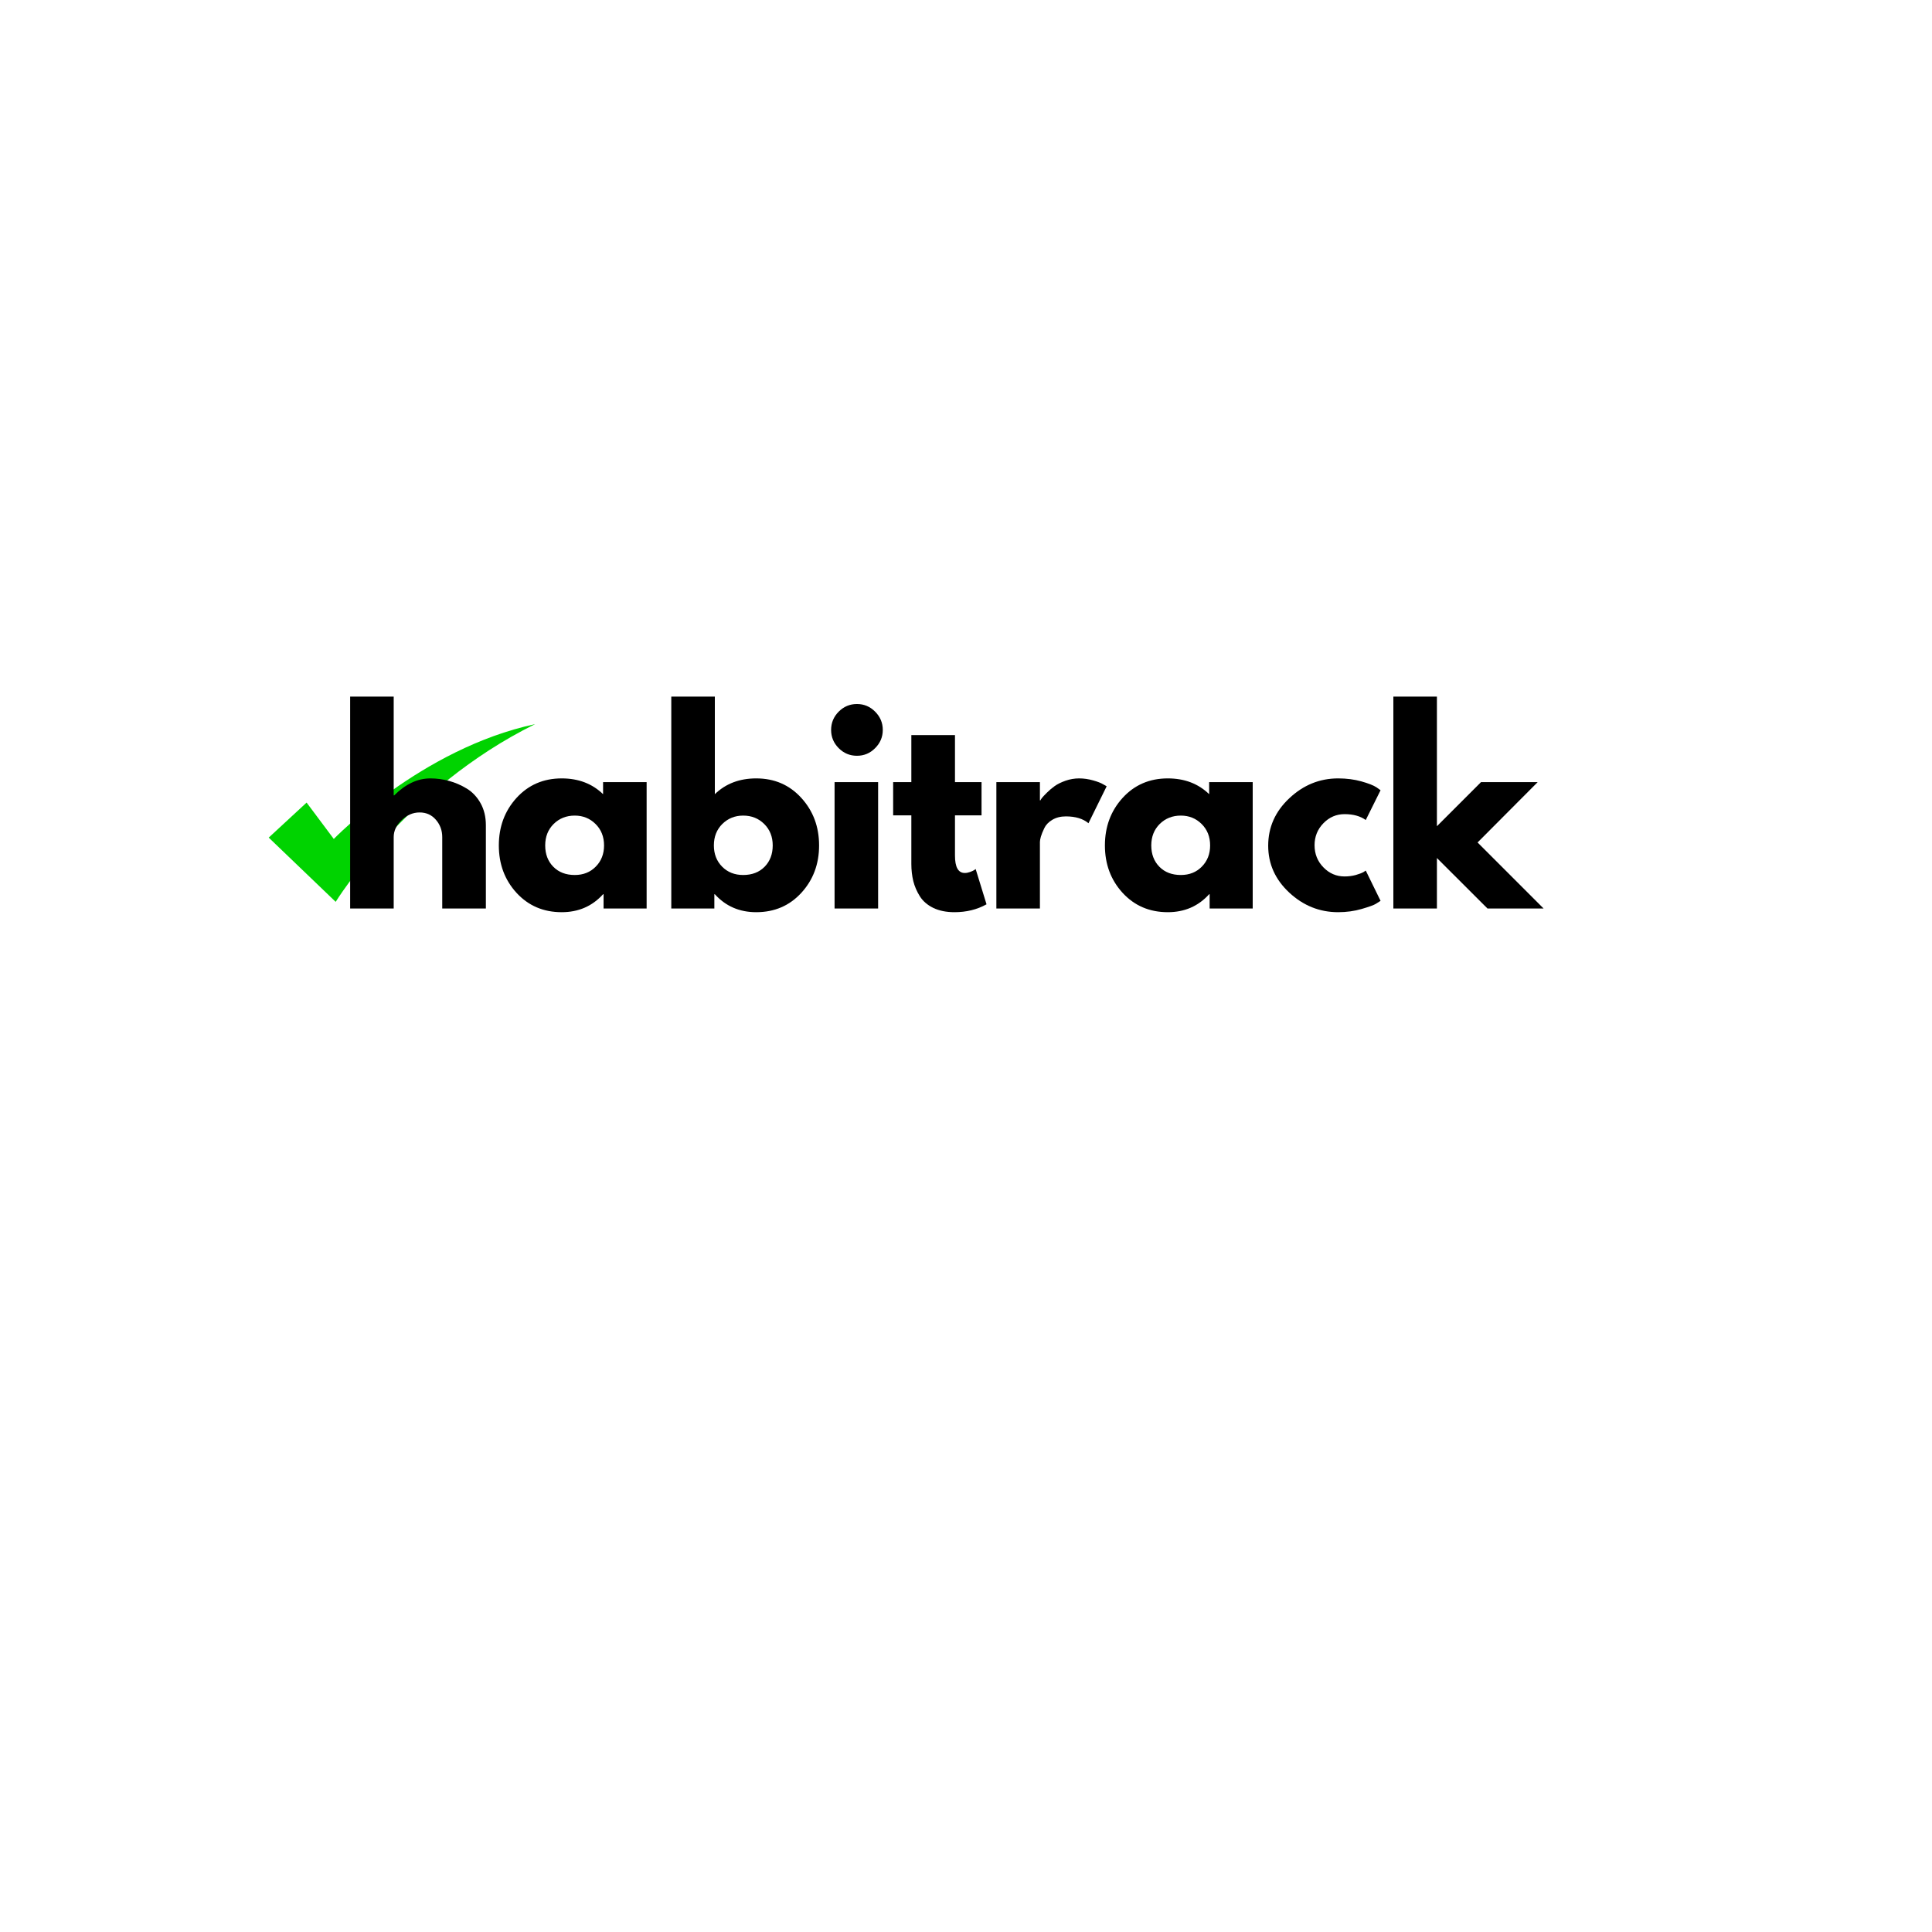
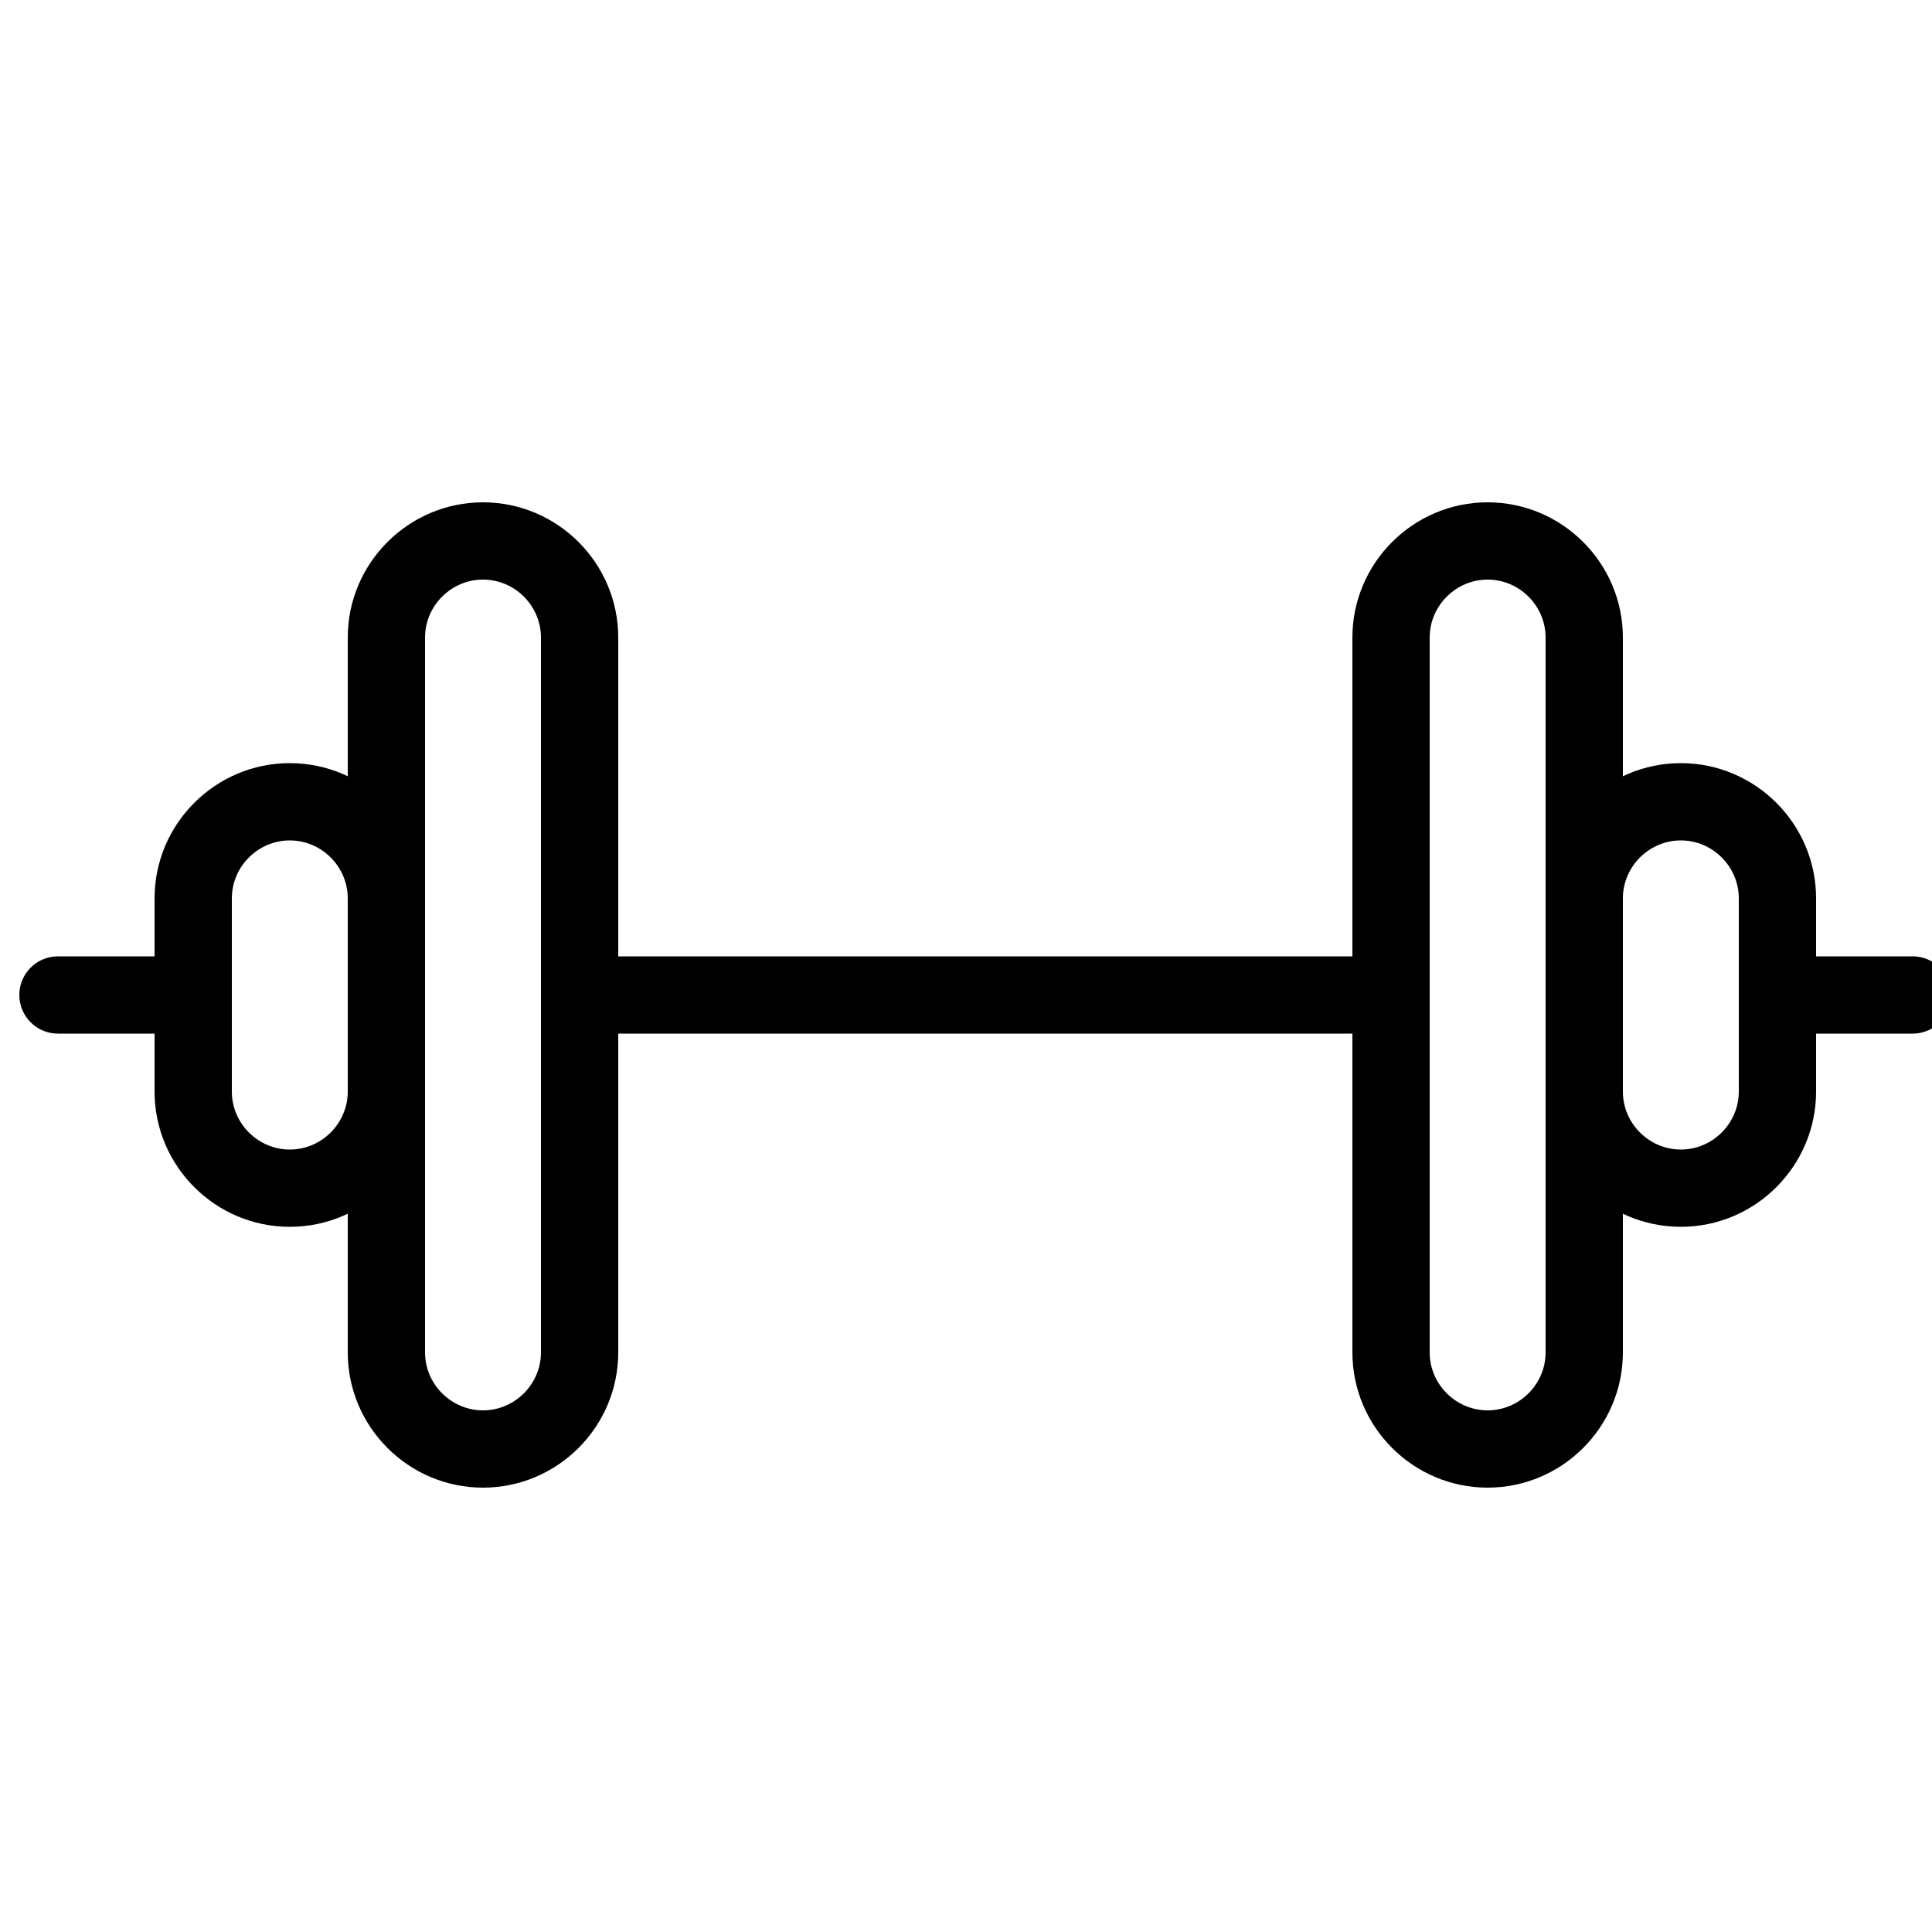
- <svg xmlns="http://www.w3.org/2000/svg" width="500" zoomAndPan="magnify" viewBox="0 0 375 375" height="500" preserveAspectRatio="xMidYMid meet" version="1.0">
-   <defs>
-     <g />
-     <clipPath id="db3a5c713c">
-       <path d="M 52.137 140.555 L 103.887 140.555 L 103.887 175.055 L 52.137 175.055 Z M 52.137 140.555 " clip-rule="nonzero" />
-     </clipPath>
-   </defs>
-   <g clip-path="url(#db3a5c713c)">
-     <path fill="#00d300" d="M 65.156 175.047 L 52.16 162.578 L 59.512 155.781 L 64.789 162.84 C 64.789 162.84 81.754 145.281 103.859 140.555 C 78.648 152.988 65.156 175.047 65.156 175.047 Z M 65.156 175.047 " fill-opacity="1" fill-rule="nonzero" />
-   </g>
-   <g fill="#000000" fill-opacity="1">
-     <g transform="translate(65.08868, 176.3364)">
-       <g>
-         <path d="M 2.875 0 L 2.875 -41.125 L 11.328 -41.125 L 11.328 -21.953 L 11.422 -21.953 C 13.617 -24.148 15.961 -25.25 18.453 -25.25 C 19.66 -25.25 20.863 -25.086 22.062 -24.766 C 23.258 -24.441 24.406 -23.945 25.5 -23.281 C 26.602 -22.613 27.5 -21.664 28.188 -20.438 C 28.875 -19.207 29.219 -17.781 29.219 -16.156 L 29.219 0 L 20.75 0 L 20.75 -13.859 C 20.75 -15.141 20.344 -16.254 19.531 -17.203 C 18.719 -18.16 17.66 -18.641 16.359 -18.641 C 15.078 -18.641 13.914 -18.145 12.875 -17.156 C 11.844 -16.176 11.328 -15.078 11.328 -13.859 L 11.328 0 Z M 2.875 0 " />
-       </g>
-     </g>
-   </g>
-   <g fill="#000000" fill-opacity="1">
-     <g transform="translate(95.72947, 176.3364)">
-       <g>
-         <path d="M 4.531 -3.031 C 2.238 -5.539 1.094 -8.609 1.094 -12.234 C 1.094 -15.867 2.238 -18.945 4.531 -21.469 C 6.832 -23.988 9.754 -25.25 13.297 -25.25 C 16.547 -25.25 19.223 -24.227 21.328 -22.188 L 21.328 -24.531 L 29.781 -24.531 L 29.781 0 L 21.422 0 L 21.422 -2.766 L 21.328 -2.766 C 19.223 -0.441 16.547 0.719 13.297 0.719 C 9.754 0.719 6.832 -0.531 4.531 -3.031 Z M 11.734 -16.406 C 10.641 -15.32 10.094 -13.93 10.094 -12.234 C 10.094 -10.547 10.617 -9.164 11.672 -8.094 C 12.723 -7.031 14.109 -6.5 15.828 -6.5 C 17.484 -6.5 18.844 -7.039 19.906 -8.125 C 20.977 -9.207 21.516 -10.578 21.516 -12.234 C 21.516 -13.93 20.961 -15.32 19.859 -16.406 C 18.766 -17.488 17.422 -18.031 15.828 -18.031 C 14.203 -18.031 12.836 -17.488 11.734 -16.406 Z M 11.734 -16.406 " />
-       </g>
-     </g>
-   </g>
-   <g fill="#000000" fill-opacity="1">
-     <g transform="translate(127.4219, 176.3364)">
-       <g>
-         <path d="M 28.109 -21.469 C 30.41 -18.945 31.562 -15.867 31.562 -12.234 C 31.562 -8.609 30.41 -5.539 28.109 -3.031 C 25.816 -0.531 22.898 0.719 19.359 0.719 C 16.109 0.719 13.43 -0.441 11.328 -2.766 L 11.234 -2.766 L 11.234 0 L 2.875 0 L 2.875 -41.125 L 11.328 -41.125 L 11.328 -22.188 C 13.43 -24.227 16.109 -25.25 19.359 -25.25 C 22.898 -25.25 25.816 -23.988 28.109 -21.469 Z M 20.984 -8.094 C 22.035 -9.164 22.562 -10.547 22.562 -12.234 C 22.562 -13.93 22.008 -15.32 20.906 -16.406 C 19.812 -17.488 18.453 -18.031 16.828 -18.031 C 15.234 -18.031 13.883 -17.488 12.781 -16.406 C 11.688 -15.32 11.141 -13.93 11.141 -12.234 C 11.141 -10.578 11.672 -9.207 12.734 -8.125 C 13.805 -7.039 15.172 -6.5 16.828 -6.5 C 18.547 -6.5 19.93 -7.031 20.984 -8.094 Z M 20.984 -8.094 " />
-       </g>
-     </g>
-   </g>
-   <g fill="#000000" fill-opacity="1">
-     <g transform="translate(159.1143, 176.3364)">
-       <g>
-         <path d="M 3.672 -38.203 C 4.66 -39.191 5.844 -39.688 7.219 -39.688 C 8.594 -39.688 9.77 -39.191 10.75 -38.203 C 11.738 -37.211 12.234 -36.031 12.234 -34.656 C 12.234 -33.289 11.738 -32.113 10.75 -31.125 C 9.77 -30.133 8.594 -29.641 7.219 -29.641 C 5.844 -29.641 4.66 -30.133 3.672 -31.125 C 2.691 -32.113 2.203 -33.289 2.203 -34.656 C 2.203 -36.031 2.691 -37.211 3.672 -38.203 Z M 2.875 -24.531 L 2.875 0 L 11.328 0 L 11.328 -24.531 Z M 2.875 -24.531 " />
-       </g>
-     </g>
-   </g>
-   <g fill="#000000" fill-opacity="1">
-     <g transform="translate(172.5942, 176.3364)">
-       <g>
-         <path d="M 4.297 -24.531 L 4.297 -33.656 L 12.766 -33.656 L 12.766 -24.531 L 17.922 -24.531 L 17.922 -18.078 L 12.766 -18.078 L 12.766 -10.281 C 12.766 -8.02 13.398 -6.891 14.672 -6.891 C 14.992 -6.891 15.328 -6.953 15.672 -7.078 C 16.023 -7.203 16.301 -7.328 16.5 -7.453 L 16.781 -7.656 L 18.891 -0.812 C 17.066 0.207 14.992 0.719 12.672 0.719 C 11.078 0.719 9.707 0.441 8.562 -0.109 C 7.414 -0.672 6.547 -1.422 5.953 -2.359 C 5.359 -3.305 4.93 -4.297 4.672 -5.328 C 4.422 -6.367 4.297 -7.477 4.297 -8.656 L 4.297 -18.078 L 0.766 -18.078 L 0.766 -24.531 Z M 4.297 -24.531 " />
-       </g>
-     </g>
-   </g>
-   <g fill="#000000" fill-opacity="1">
-     <g transform="translate(190.5196, 176.3364)">
-       <g>
-         <path d="M 2.875 0 L 2.875 -24.531 L 11.328 -24.531 L 11.328 -20.984 L 11.422 -20.984 C 11.484 -21.117 11.586 -21.281 11.734 -21.469 C 11.879 -21.656 12.191 -21.988 12.672 -22.469 C 13.148 -22.945 13.66 -23.379 14.203 -23.766 C 14.742 -24.148 15.441 -24.492 16.297 -24.797 C 17.16 -25.098 18.039 -25.25 18.938 -25.25 C 19.852 -25.25 20.758 -25.117 21.656 -24.859 C 22.551 -24.609 23.207 -24.352 23.625 -24.094 L 24.281 -23.719 L 20.75 -16.547 C 19.695 -17.43 18.234 -17.875 16.359 -17.875 C 15.336 -17.875 14.457 -17.648 13.719 -17.203 C 12.988 -16.766 12.473 -16.223 12.172 -15.578 C 11.867 -14.941 11.648 -14.398 11.516 -13.953 C 11.391 -13.516 11.328 -13.164 11.328 -12.906 L 11.328 0 Z M 2.875 0 " />
-       </g>
-     </g>
-   </g>
-   <g fill="#000000" fill-opacity="1">
-     <g transform="translate(213.3686, 176.3364)">
-       <g>
-         <path d="M 4.531 -3.031 C 2.238 -5.539 1.094 -8.609 1.094 -12.234 C 1.094 -15.867 2.238 -18.945 4.531 -21.469 C 6.832 -23.988 9.754 -25.25 13.297 -25.25 C 16.547 -25.25 19.223 -24.227 21.328 -22.188 L 21.328 -24.531 L 29.781 -24.531 L 29.781 0 L 21.422 0 L 21.422 -2.766 L 21.328 -2.766 C 19.223 -0.441 16.547 0.719 13.297 0.719 C 9.754 0.719 6.832 -0.531 4.531 -3.031 Z M 11.734 -16.406 C 10.641 -15.32 10.094 -13.93 10.094 -12.234 C 10.094 -10.547 10.617 -9.164 11.672 -8.094 C 12.723 -7.031 14.109 -6.5 15.828 -6.5 C 17.484 -6.5 18.844 -7.039 19.906 -8.125 C 20.977 -9.207 21.516 -10.578 21.516 -12.234 C 21.516 -13.93 20.961 -15.32 19.859 -16.406 C 18.766 -17.488 17.422 -18.031 15.828 -18.031 C 14.203 -18.031 12.836 -17.488 11.734 -16.406 Z M 11.734 -16.406 " />
-       </g>
-     </g>
-   </g>
-   <g fill="#000000" fill-opacity="1">
-     <g transform="translate(245.061, 176.3364)">
-       <g>
-         <path d="M 15.922 -18.312 C 14.328 -18.312 12.957 -17.723 11.812 -16.547 C 10.664 -15.367 10.094 -13.945 10.094 -12.281 C 10.094 -10.594 10.664 -9.16 11.812 -7.984 C 12.957 -6.805 14.328 -6.219 15.922 -6.219 C 16.68 -6.219 17.406 -6.312 18.094 -6.5 C 18.781 -6.695 19.285 -6.891 19.609 -7.078 L 20.031 -7.359 L 22.906 -1.484 C 22.676 -1.328 22.363 -1.129 21.969 -0.891 C 21.57 -0.648 20.66 -0.32 19.234 0.094 C 17.816 0.508 16.297 0.719 14.672 0.719 C 11.078 0.719 7.914 -0.547 5.188 -3.078 C 2.457 -5.617 1.094 -8.656 1.094 -12.188 C 1.094 -15.758 2.457 -18.828 5.188 -21.391 C 7.914 -23.961 11.078 -25.25 14.672 -25.25 C 16.297 -25.25 17.797 -25.055 19.172 -24.672 C 20.547 -24.285 21.52 -23.906 22.094 -23.531 L 22.906 -22.953 L 20.031 -17.172 C 18.977 -17.93 17.609 -18.312 15.922 -18.312 Z M 15.922 -18.312 " />
-       </g>
-     </g>
-   </g>
-   <g fill="#000000" fill-opacity="1">
-     <g transform="translate(267.5755, 176.3364)">
-       <g>
-         <path d="M 30.891 -24.531 L 19.219 -12.812 L 32.031 0 L 21.141 0 L 11.328 -9.797 L 11.328 0 L 2.875 0 L 2.875 -41.125 L 11.328 -41.125 L 11.328 -15.969 L 19.891 -24.531 Z M 30.891 -24.531 " />
-       </g>
-     </g>
-   </g>
+ <svg xmlns="http://www.w3.org/2000/svg" fill="#000000" width="50" height="50" viewBox="0 0 1024 1024">
+   <path d="M957.442 547.84h56.32c11.311 0 20.48-9.169 20.48-20.48s-9.169-20.48-20.48-20.48h-56.32c-11.311 0-20.48 9.169-20.48 20.48s9.169 20.48 20.48 20.48zm-630.79 0h389.13c11.311 0 20.48-9.169 20.48-20.48s-9.169-20.48-20.48-20.48h-389.13c-11.311 0-20.48 9.169-20.48 20.48s9.169 20.48 20.48 20.48zm-295.932 0h56.32c11.311 0 20.48-9.169 20.48-20.48s-9.169-20.48-20.48-20.48H30.72c-11.311 0-20.48 9.169-20.48 20.48s9.169 20.48 20.48 20.48z" />
+   <path d="M788.48 788.48c-39.471 0-71.68-32.209-71.68-71.68V337.92c0-39.471 32.209-71.68 71.68-71.68s71.68 32.209 71.68 71.68V716.8c0 39.471-32.209 71.68-71.68 71.68zm0-40.96c16.849 0 30.72-13.871 30.72-30.72V337.92c0-16.849-13.871-30.72-30.72-30.72s-30.72 13.871-30.72 30.72V716.8c0 16.849 13.871 30.72 30.72 30.72z" />
+   <path d="M890.88 650.24c-39.471 0-71.68-32.209-71.68-71.68v-102.4c0-39.471 32.209-71.68 71.68-71.68s71.68 32.209 71.68 71.68v102.4c0 39.471-32.209 71.68-71.68 71.68zm0-40.96c16.849 0 30.72-13.871 30.72-30.72v-102.4c0-16.849-13.871-30.72-30.72-30.72s-30.72 13.871-30.72 30.72v102.4c0 16.849 13.871 30.72 30.72 30.72zM256 747.52c16.849 0 30.72-13.871 30.72-30.72V337.92c0-16.849-13.871-30.72-30.72-30.72s-30.72 13.871-30.72 30.72V716.8c0 16.849 13.871 30.72 30.72 30.72zm0 40.96c-39.471 0-71.68-32.209-71.68-71.68V337.92c0-39.471 32.209-71.68 71.68-71.68s71.68 32.209 71.68 71.68V716.8c0 39.471-32.209 71.68-71.68 71.68z" />
+   <path d="M153.6 609.28c16.849 0 30.72-13.871 30.72-30.72v-102.4c0-16.849-13.871-30.72-30.72-30.72s-30.72 13.871-30.72 30.72v102.4c0 16.849 13.871 30.72 30.72 30.72zm0 40.96c-39.471 0-71.68-32.209-71.68-71.68v-102.4c0-39.471 32.209-71.68 71.68-71.68s71.68 32.209 71.68 71.68v102.4c0 39.471-32.209 71.68-71.68 71.68z" />
</svg>
